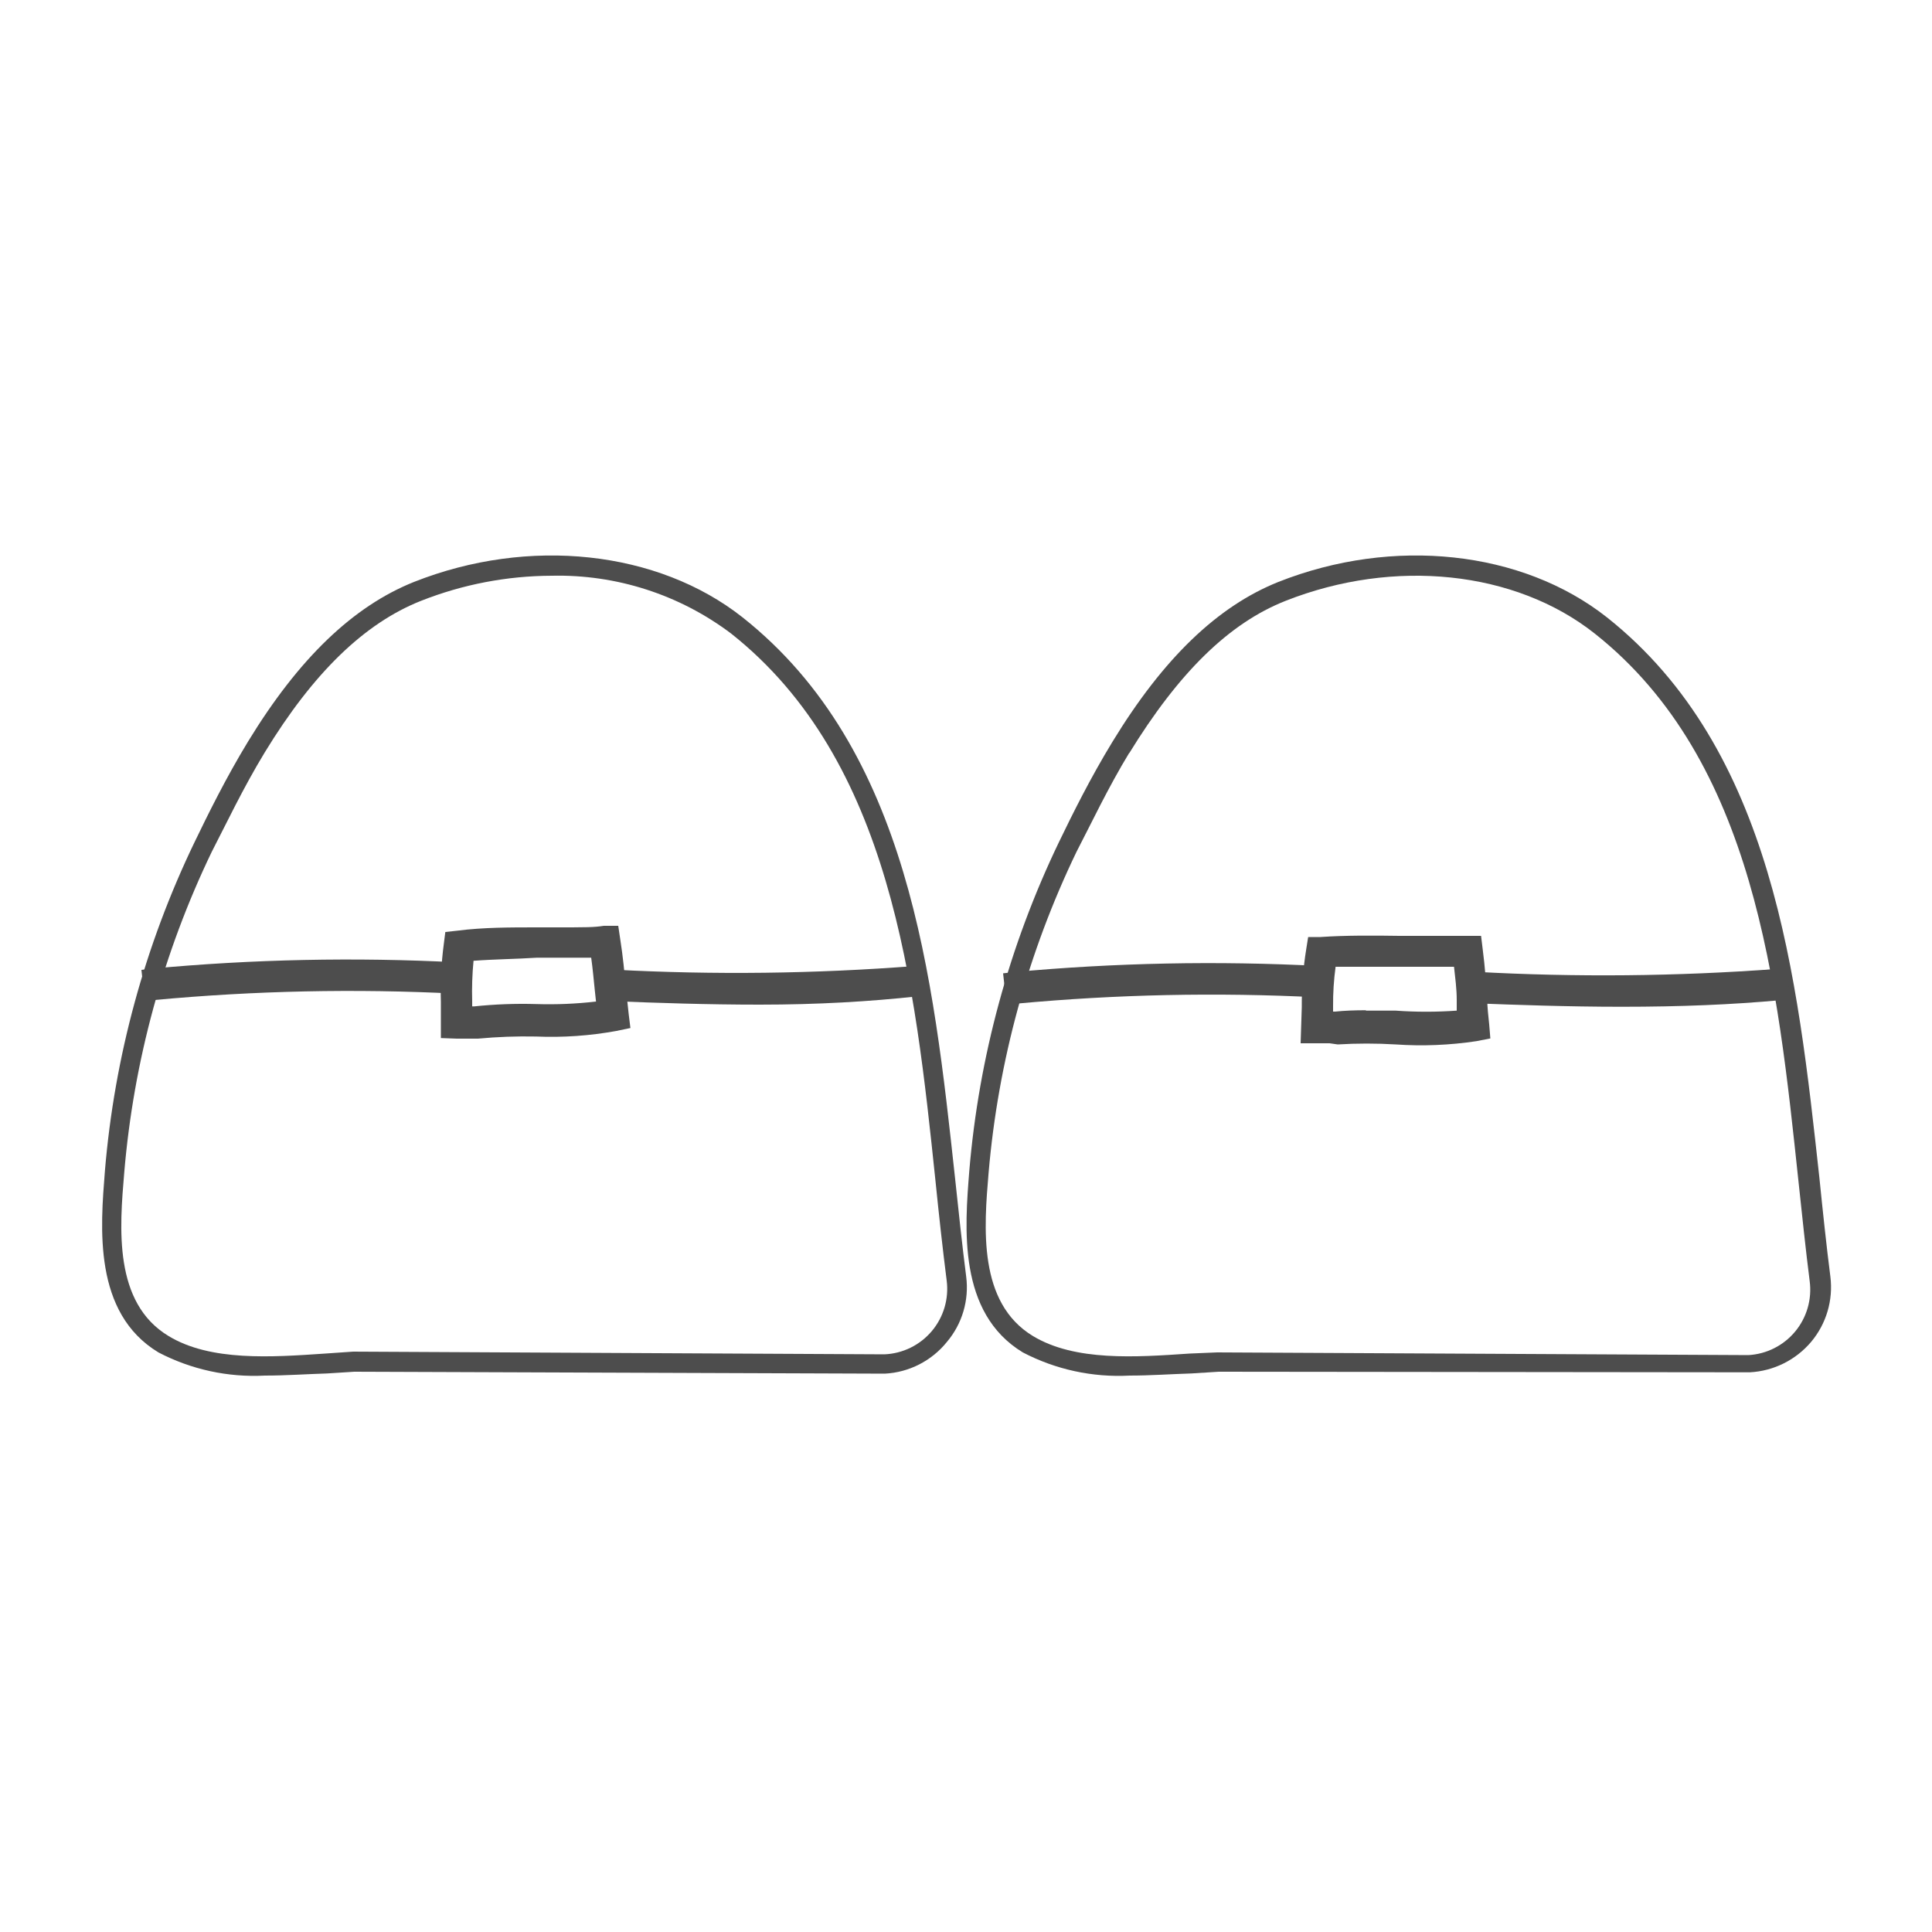
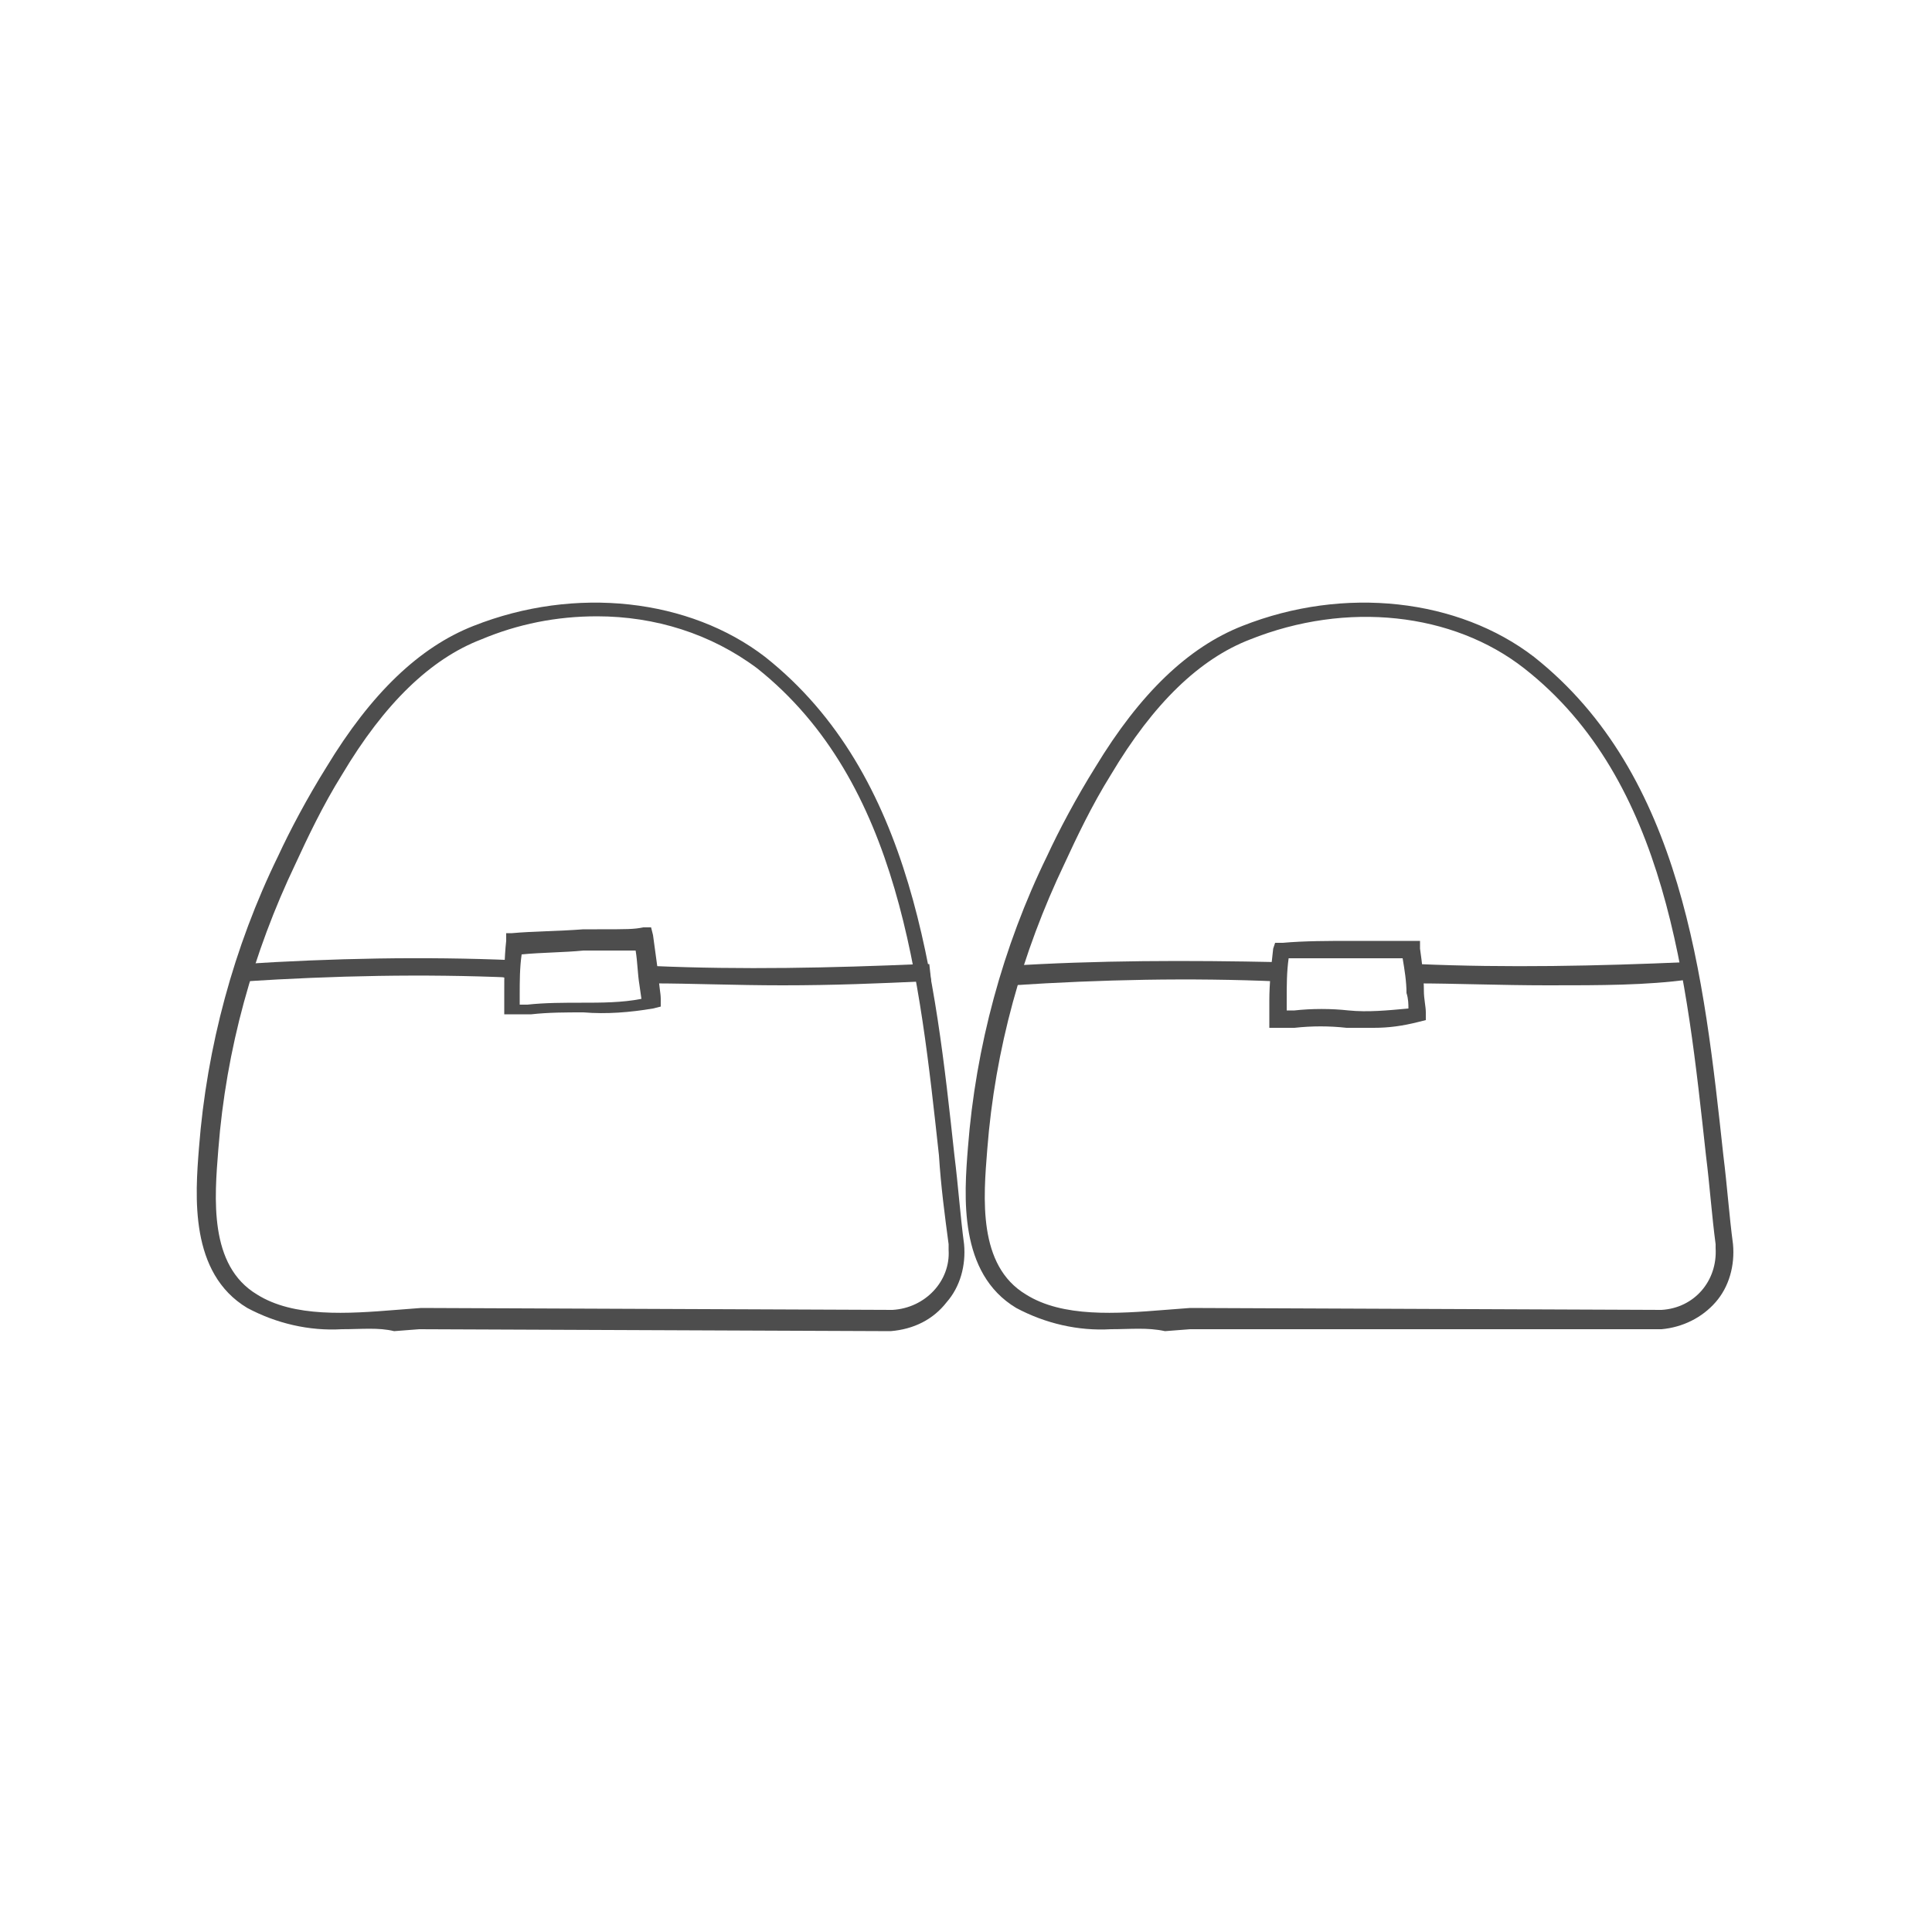
- <svg xmlns="http://www.w3.org/2000/svg" id="Layer_1" data-name="Layer 1" viewBox="0 0 100 100">
-   <defs>
-     <style>.cls-1{fill:#4d4d4d;}</style>
-   </defs>
-   <path class="cls-1" d="M13.71,71.2A10.68,10.68,0,0,1,8.2,70c-3.39-2.05-3-6.47-2.77-9.39a48.52,48.52,0,0,1,4.63-17c.7-1.45,1.64-3.36,2.78-5.23,2.63-4.31,5.44-7,8.59-8.26,5.94-2.35,12.61-1.63,17,1.83,8.64,6.84,9.87,18.62,11,29,.19,1.77.37,3.49.58,5.13a4.37,4.37,0,0,1-1,3.38A4.42,4.42,0,0,1,45.8,71.1L18.34,71h0l-1.41.09C15.9,71.12,14.81,71.2,13.71,71.2ZM28.56,29.8a18.58,18.58,0,0,0-6.77,1.3c-2.93,1.16-5.58,3.73-8.09,7.85h0c-1.12,1.84-2,3.71-2.74,5.14A47.45,47.45,0,0,0,6.43,60.7c-.24,2.84-.57,6.72,2.29,8.45,2.17,1.32,5.33,1.1,8.11.91l1.45-.1,27.5.14A3.39,3.39,0,0,0,49,66.28c-.21-1.65-.4-3.38-.58-5.16-1.07-10.2-2.28-21.76-10.58-28.33A14.86,14.86,0,0,0,28.56,29.8Z" />
-   <path class="cls-1" d="M58.46,71.2A10.7,10.7,0,0,1,52.94,70c-3.38-2.05-3-6.47-2.77-9.39a48.68,48.68,0,0,1,4.63-17c.7-1.45,1.64-3.35,2.79-5.23h0c2.63-4.31,5.43-7,8.58-8.26,5.94-2.35,12.61-1.63,17,1.83,8.63,6.84,9.86,18.62,11,29,.18,1.77.36,3.49.57,5.13a4.4,4.4,0,0,1-1,3.38,4.46,4.46,0,0,1-3.16,1.57L63.08,71h0l-1.42.09C60.64,71.12,59.55,71.2,58.46,71.2Zm0-32.25c-1.12,1.84-2,3.72-2.74,5.14A47.67,47.67,0,0,0,51.17,60.7c-.24,2.84-.56,6.72,2.29,8.45,2.18,1.32,5.33,1.1,8.11.91L63,70l27.5.14a3.39,3.39,0,0,0,3.17-3.82c-.21-1.65-.39-3.38-.58-5.16C92,50.92,90.84,39.36,82.54,32.79c-4.11-3.25-10.38-3.91-16-1.69C63.6,32.26,61,34.83,58.44,39Z" />
-   <path class="cls-1" d="M7.5,51.82,7.32,50.2l.5-.06a109.46,109.46,0,0,1,15.84-.33l.55,0-.07.54a5.54,5.54,0,0,0-.05.56v.52l-.51,0A108.64,108.64,0,0,0,8,51.76Z" />
-   <path class="cls-1" d="M39.32,52c-2.72,0-5.35-.09-7.57-.18l-.52,0,0-.51a5.23,5.23,0,0,0,0-.56l0-.56.56,0A119.47,119.47,0,0,0,47.37,50l.5,0L48,51.57l-.5,0C45,51.84,42.34,52,39.32,52Z" />
-   <path class="cls-1" d="M83.92,52.11c-2.75,0-5.51-.1-7.61-.18l-.46,0,0-.46a5.07,5.07,0,0,0,0-.56l-.11-.61.62,0A120.93,120.93,0,0,0,92,50.15l.5,0,.15,1.62-.5,0C89.63,52,87,52.11,83.92,52.11Z" />
-   <path class="cls-1" d="M52.1,52l-.18-1.62.5-.06A110.09,110.09,0,0,1,68.31,50l.62,0-.15.6a3.53,3.53,0,0,0-.1.55l-.05.47-.46,0a108.53,108.53,0,0,0-15.57.33Z" />
-   <path class="cls-1" d="M73.81,53.67l-1.56,0a23.62,23.62,0,0,0-3,0c-.18,0-1.07,0-1.07,0h-.51l0-1.55a18.57,18.57,0,0,1,.23-3l.06-.39.4,0c1.26-.09,2.68-.07,4.06-.06h.84c1.81,0,2.13,0,2.65,0l.46,0,0,.45c.11.84.17,1.7.23,2.53,0,.43.06.87.1,1.29l0,.46-.45.08A14,14,0,0,1,73.81,53.67Zm-5.14-1h.46a23.91,23.91,0,0,1,3.16,0,19.84,19.84,0,0,0,3.45-.08c0-.28,0-.57-.07-.85,0-.67-.09-1.35-.17-2-.39,0-.94,0-2.23,0h-.84c-1.21,0-2.46,0-3.58,0a16.88,16.88,0,0,0-.16,2.4Z" />
-   <path class="cls-1" d="M68.82,54h-.68l-.82,0,.06-1.87a18,18,0,0,1,.23-3l.1-.63.64,0c1.29-.09,2.78-.08,4.08-.06h.85c1.8,0,2.12,0,2.63,0l.75,0,.09.74c.11.84.17,1.71.23,2.54,0,.44.06.87.1,1.3l.06.73-.72.14a19.18,19.18,0,0,1-4.18.17,24.87,24.87,0,0,0-3,0Zm1.88-1.69c.52,0,1,0,1.54,0a22.07,22.07,0,0,0,3.16,0l0-.55c0-.59-.08-1.16-.14-1.72H72.41c-1.1,0-2.24,0-3.28,0A14.34,14.34,0,0,0,69,52.09v.27h.11C69.59,52.31,70.11,52.29,70.7,52.29Z" />
-   <path class="cls-1" d="M23.13,53.42V51.87a18,18,0,0,1,.15-3l0-.4.39,0c1.28-.13,2.71-.15,4.11-.18h.79c1.78,0,2.13,0,2.65-.08l.46,0,.07.45c.13.83.21,1.69.3,2.52,0,.43.08.86.13,1.29l.05.45-.44.1a18.62,18.62,0,0,1-4.1.28,23.81,23.81,0,0,0-3,.11c-.19,0-1.07,0-1.07,0Zm1.09-4a18.62,18.62,0,0,0-.09,2.4v.58l.46,0a24.15,24.15,0,0,1,3.15-.12,19.8,19.8,0,0,0,3.45-.18l-.09-.84c-.06-.67-.13-1.35-.22-2-.41,0-1,0-2.24,0h-.8C26.62,49.32,25.35,49.34,24.22,49.43Z" />
-   <path class="cls-1" d="M22.82,53.73V51.87a18.7,18.7,0,0,1,.15-3l.08-.63.64-.07C25,48,26.41,48,27.81,48h.81c1.79,0,2.11,0,2.63-.08l.75,0,.11.74c.13.82.21,1.66.29,2.48.05.48.09.91.14,1.34l.09.73-.72.15a18.74,18.74,0,0,1-4.17.29,26.47,26.47,0,0,0-3,.11c-.19,0-.95,0-1.1,0Zm1.69-4a16.68,16.68,0,0,0-.07,2.09v.27h.11a24.09,24.09,0,0,1,3.2-.12,21.26,21.26,0,0,0,3.1-.13l-.06-.55c-.06-.58-.11-1.15-.19-1.72l-2,0h-.81C26.71,49.64,25.56,49.65,24.51,49.73Z" />
+ <svg xmlns="http://www.w3.org/2000/svg" version="1.1" id="Layer_2" x="0px" y="0px" viewBox="0 0 100 100" style="enable-background:new 0 0 100 100;" xml:space="preserve">
+   <style type="text/css">
+ 	.st0{fill:#4D4D4D;}
+ </style>
+   <g>
+     <path class="st0" d="M17.7,68.8c-1.7,0.1-3.4-0.3-4.9-1.1c-3-1.8-2.7-5.8-2.5-8.3c0.4-5.2,1.8-10.4,4.1-15.1c0.6-1.3,1.5-3,2.5-4.6   c2.3-3.8,4.8-6.2,7.6-7.3c5.3-2.1,11.2-1.4,15.1,1.6c7.7,6.1,8.8,16.6,9.8,25.8c0.2,1.6,0.3,3.1,0.5,4.6c0.1,1.1-0.2,2.2-0.9,3   c-0.7,0.9-1.7,1.4-2.9,1.5l-24.4-0.1l0,0l-1.3,0.1C19.6,68.7,18.7,68.8,17.7,68.8z M30.9,31.9c-2.1,0-4.1,0.4-6,1.2   c-2.6,1-5,3.3-7.2,7l0,0c-1,1.6-1.8,3.3-2.4,4.6c-2.2,4.6-3.6,9.6-4,14.8c-0.2,2.5-0.5,6,2,7.5c1.9,1.2,4.7,1,7.2,0.8l1.3-0.1   l24.4,0.1c1.7-0.1,3-1.5,2.9-3.1c0-0.1,0-0.2,0-0.3c-0.2-1.5-0.4-3-0.5-4.6c-1-9.1-2-19.3-9.4-25.2C36.8,32.8,33.9,31.9,30.9,31.9z   " />
+     <path class="st0" d="M57.5,68.8c-1.7,0.1-3.4-0.3-4.9-1.1c-3-1.8-2.7-5.8-2.5-8.3c0.4-5.2,1.8-10.4,4.1-15.1c0.6-1.3,1.5-3,2.5-4.6   l0,0c2.3-3.8,4.8-6.2,7.6-7.3c5.3-2.1,11.2-1.4,15.1,1.6c7.7,6.1,8.8,16.6,9.8,25.8c0.2,1.6,0.3,3.1,0.5,4.6c0.1,1.1-0.2,2.2-0.9,3   c-0.7,0.8-1.7,1.3-2.8,1.4H61.6l0,0l-1.3,0.1C59.4,68.7,58.5,68.8,57.5,68.8z M57.5,40.1c-1,1.6-1.8,3.3-2.4,4.6   c-2.2,4.6-3.6,9.6-4,14.8c-0.2,2.5-0.5,6,2,7.5c1.9,1.2,4.7,1,7.2,0.8l1.3-0.1L86,67.8c1.7-0.1,2.9-1.5,2.8-3.2c0-0.1,0-0.1,0-0.2   c-0.2-1.5-0.3-3-0.5-4.6c-1-9.1-2-19.4-9.4-25.2c-3.7-2.9-9.2-3.5-14.2-1.5C62.1,34.1,59.7,36.4,57.5,40.1L57.5,40.1z" />
+     <path class="st0" d="M12.5,49.9c4.7-0.3,9.4-0.4,14.1-0.2h0.2l-0.1,0.2c0,0.1,0.1,0.5,0.1,0.6L26,50.6h0.5   c-4.6-0.2-9.2-0.1-13.9,0.2h-0.4" />
+     <path class="st0" d="M40.5,51c-2.4,0-4.8-0.1-6.7-0.1h-0.5v-0.3c0-0.1,0-0.2,0-0.3V50h0.5c4.6,0.2,9.2,0.1,13.9-0.1h0.4l0.1,0.9   h-0.5C45.5,50.9,43.2,51,40.5,51z" />
+     <path class="st0" d="M80.1,51c-2.4,0-4.9-0.1-6.8-0.1h-0.4v-0.3c0-0.1,0-0.2,0-0.3l-0.1-0.4h0.6c4.6,0.2,9.3,0.1,13.9-0.1h0.4   l0.1,0.9h-0.4C85.2,51,82.9,51,80.1,51z" />
+     <path class="st0" d="M52.1,50c4.7-0.3,9.4-0.3,14.1-0.2h-0.3l0.5,0.4c0,0.1,0.2,0.2,0.2,0.3v0.3h-0.4c-4.6-0.2-9.2-0.1-13.8,0.2H52   " />
+     <path class="st0" d="M71.1,53.2h-1.4c-0.9-0.1-1.8-0.1-2.7,0c-0.2,0-1,0-1,0h-0.3v-1.4c0-0.9,0.1-1.8,0.2-2.7l0.1-0.3h0.4   c1.1-0.1,2.4-0.1,3.6-0.1h0.7c1.6,0,1.9,0,2.4,0h0.4v0.4c0.1,0.7,0.2,1.5,0.2,2.2c0,0.4,0.1,0.8,0.1,1.1v0.4l-0.4,0.1   C72.6,53.1,71.9,53.2,71.1,53.2z M66.6,52.3H67c0.9-0.1,1.9-0.1,2.8,0c1,0.1,2,0,3.1-0.1c0-0.2,0-0.5-0.1-0.8   c0-0.6-0.1-1.2-0.2-1.8c-0.3,0-0.8,0-2,0h-0.7c-1.1,0-2.2,0-3.2,0c-0.1,0.7-0.1,1.4-0.1,2.1L66.6,52.3z" />
+     <path class="st0" d="M26.1,52.5v-1.1c0-0.9,0-1.8,0.1-2.7v-0.4h0.3c1.1-0.1,2.4-0.1,3.7-0.2h0.7c1.6,0,1.9,0,2.4-0.1h0.4l0.1,0.4   c0.1,0.7,0.2,1.5,0.3,2.2c0,0.4,0.1,0.8,0.1,1.1v0.4l-0.4,0.1c-1.2,0.2-2.4,0.3-3.6,0.2c-0.9,0-1.8,0-2.7,0.1c-0.2,0-1,0-1,0   L26.1,52.5z M27,49.4c-0.1,0.7-0.1,1.4-0.1,2.1V52h0.4c0.9-0.1,1.9-0.1,2.8-0.1c1,0,2.1,0,3.1-0.2L33.1,51   c-0.1-0.6-0.1-1.2-0.2-1.8c-0.4,0-0.9,0-2,0h-0.7C29.2,49.3,28,49.3,27,49.4L27,49.4z" />
+   </g>
</svg>
